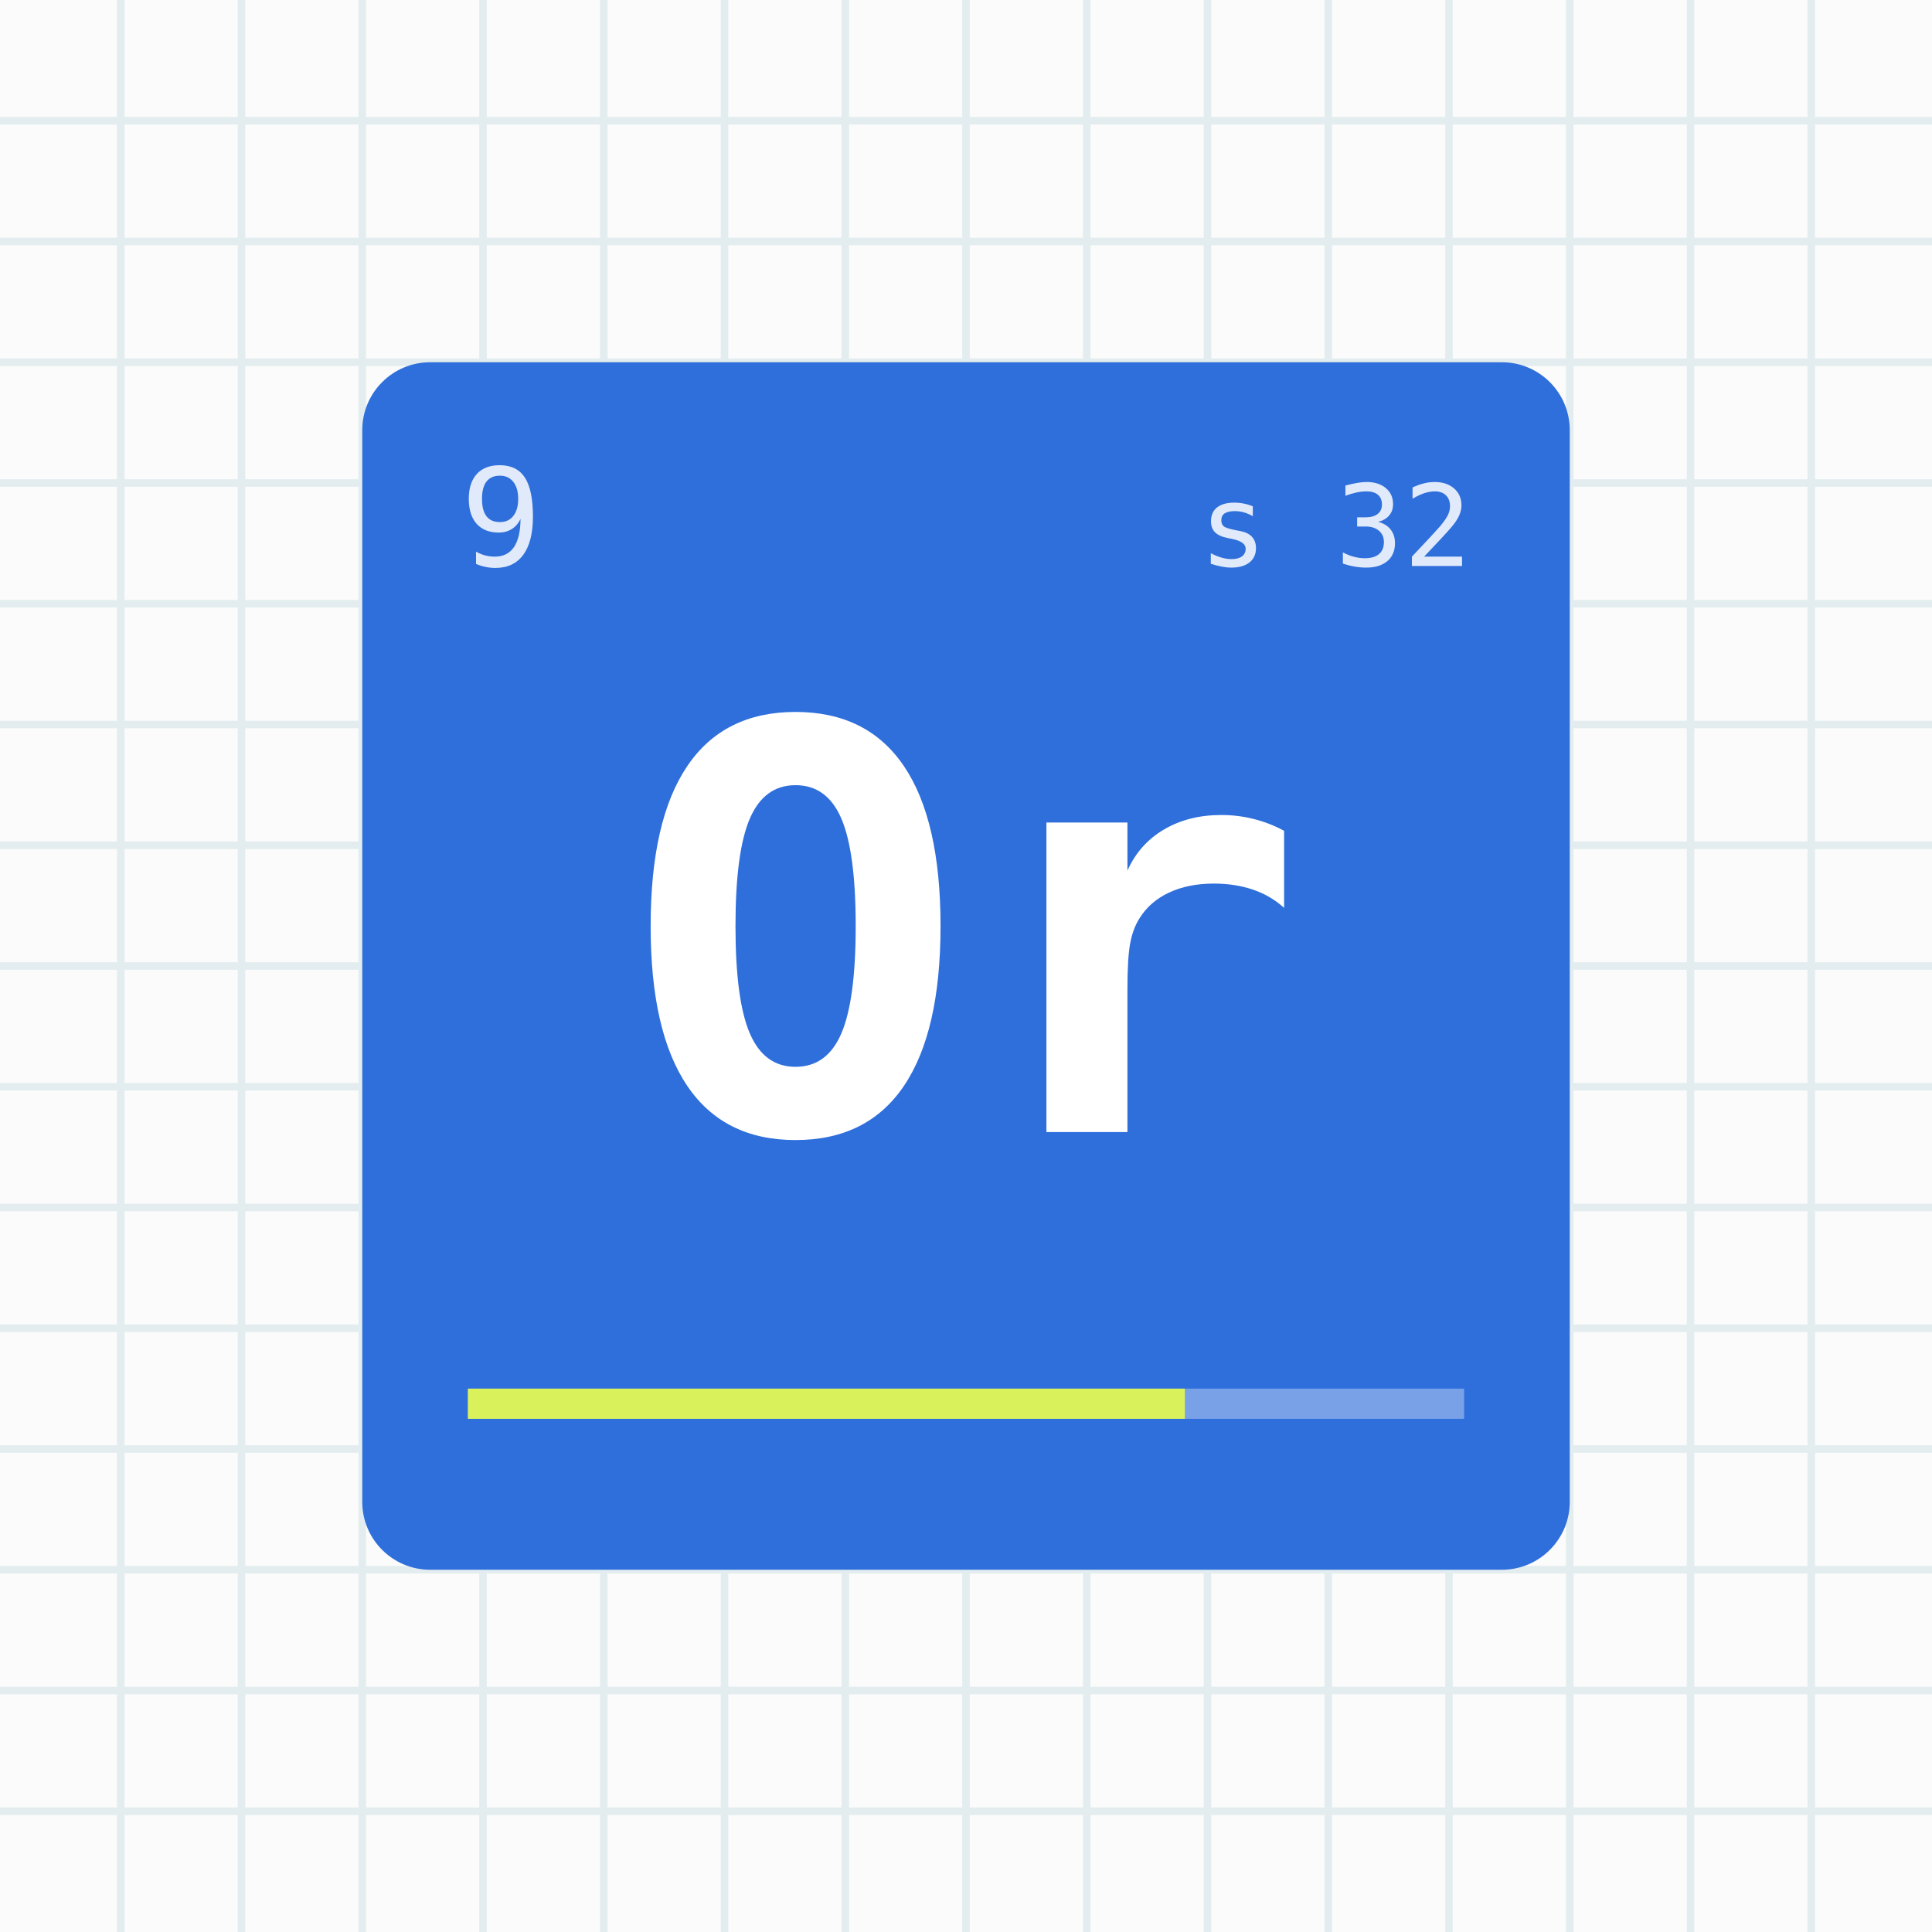
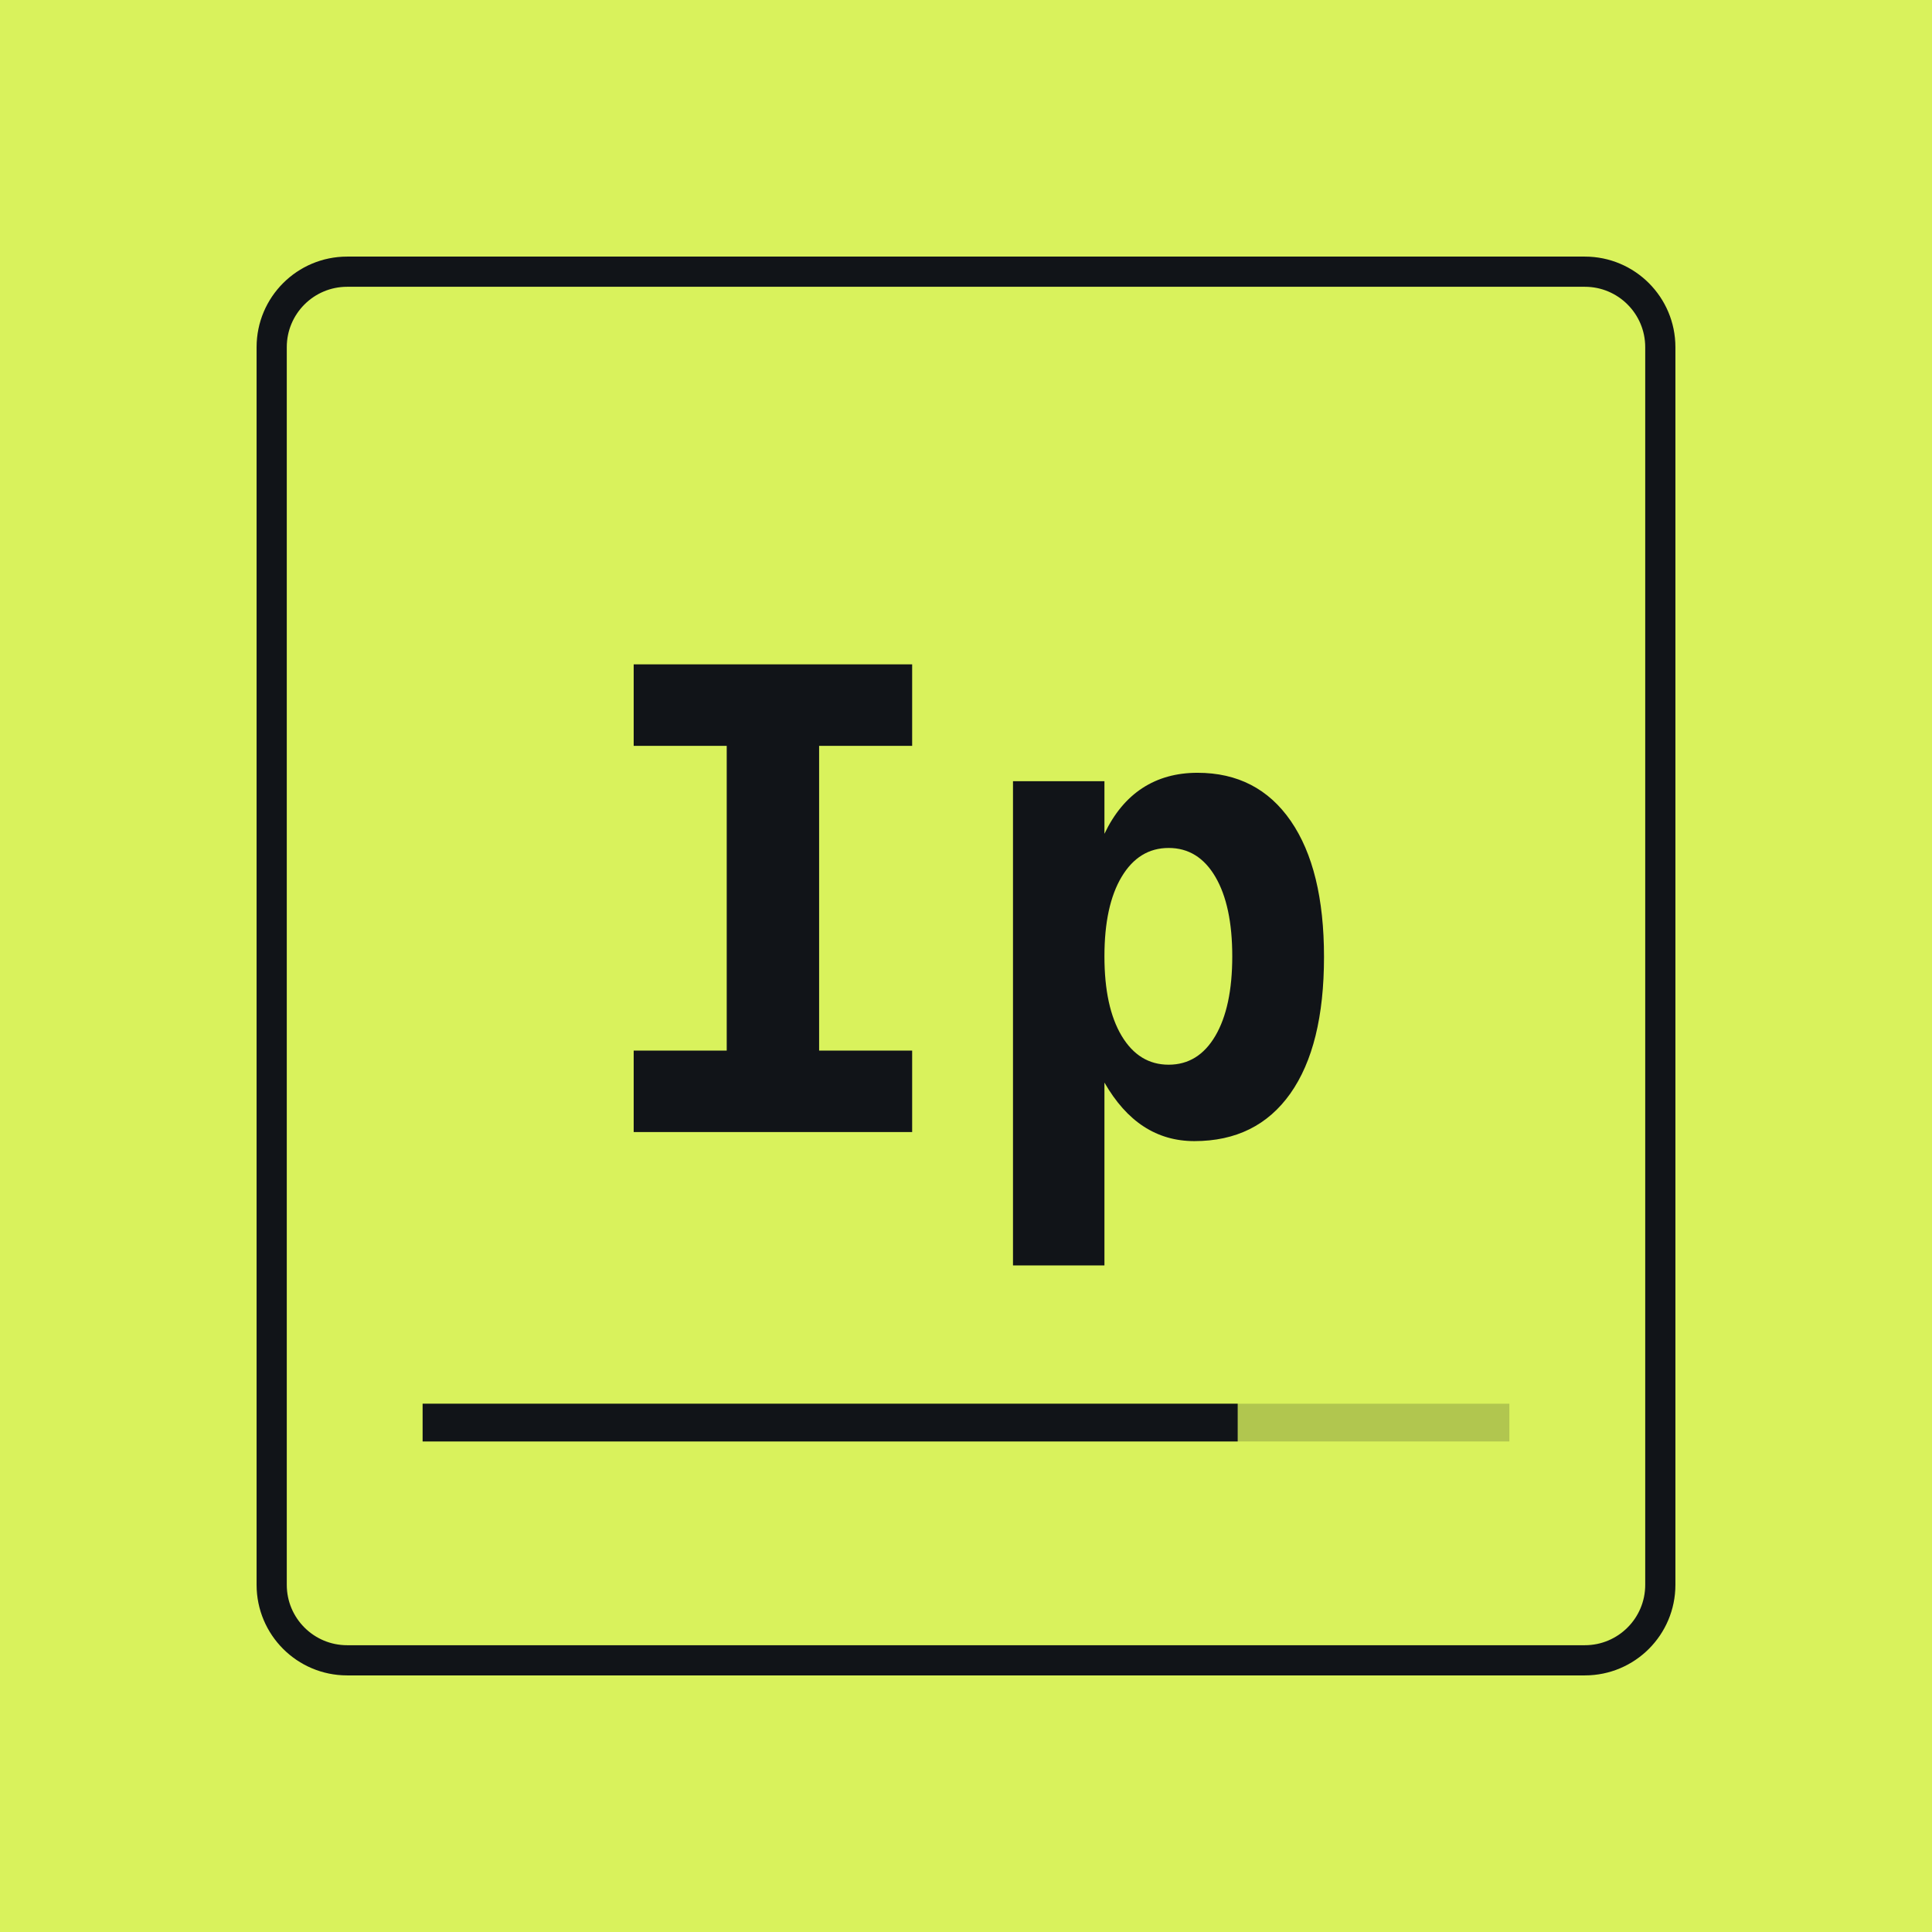
<svg xmlns="http://www.w3.org/2000/svg" viewBox="0 0 512 512">
-   <rect width="512" height="512" fill="#FAFBFA" />
-   <path d="M0 32H512M0 64H512M0 96H512M0 128H512M0 160H512M0 192H512M0 224H512M0 256H512M0 288H512M0 320H512M0 352H512M0 384H512M0 416H512M0 448H512M0 480H512M32 0V512M64 0V512M96 0V512M128 0V512M160 0V512M192 0V512M224 0V512M256 0V512M288 0V512M320 0V512M352 0V512M384 0V512M416 0V512M448 0V512M480 0V512" stroke="#E3EDF0" stroke-width="2" />
-   <rect x="96" y="96" width="320" height="320" rx="18" fill="#2F6FDB" />
-   <text x="122" y="150" font-family="IBM Plex Mono, Menlo, monospace" font-size="36" fill="#fff" opacity=".85">9</text>
-   <text x="390" y="150" font-family="IBM Plex Mono, Menlo, monospace" font-size="30" fill="#fff" opacity=".85" text-anchor="end">s 32</text>
-   <text x="256" y="300" font-family="IBM Plex Mono, Menlo, monospace" font-size="150" font-weight="700" fill="#fff" text-anchor="middle">Or</text>
-   <rect x="124" y="368" width="264" height="8" fill="#fff" opacity=".35" />
-   <rect x="124" y="368" width="190" height="8" fill="#D9F25C" />
+   <rect width="512" height="512" fill="#D9F25C" />
+   <rect x="72" y="72" width="368" height="368" rx="20" fill="none" stroke="#111418" stroke-width="8" />
+   <text x="256" y="300" font-family="IBM Plex Mono, Menlo, monospace" font-size="170" font-weight="700" fill="#111418" text-anchor="middle">Ip</text>
+   <rect x="112" y="372" width="288" height="10" fill="#111418" opacity=".2" />
+   <rect x="112" y="372" width="216" height="10" fill="#111418" />
</svg>
